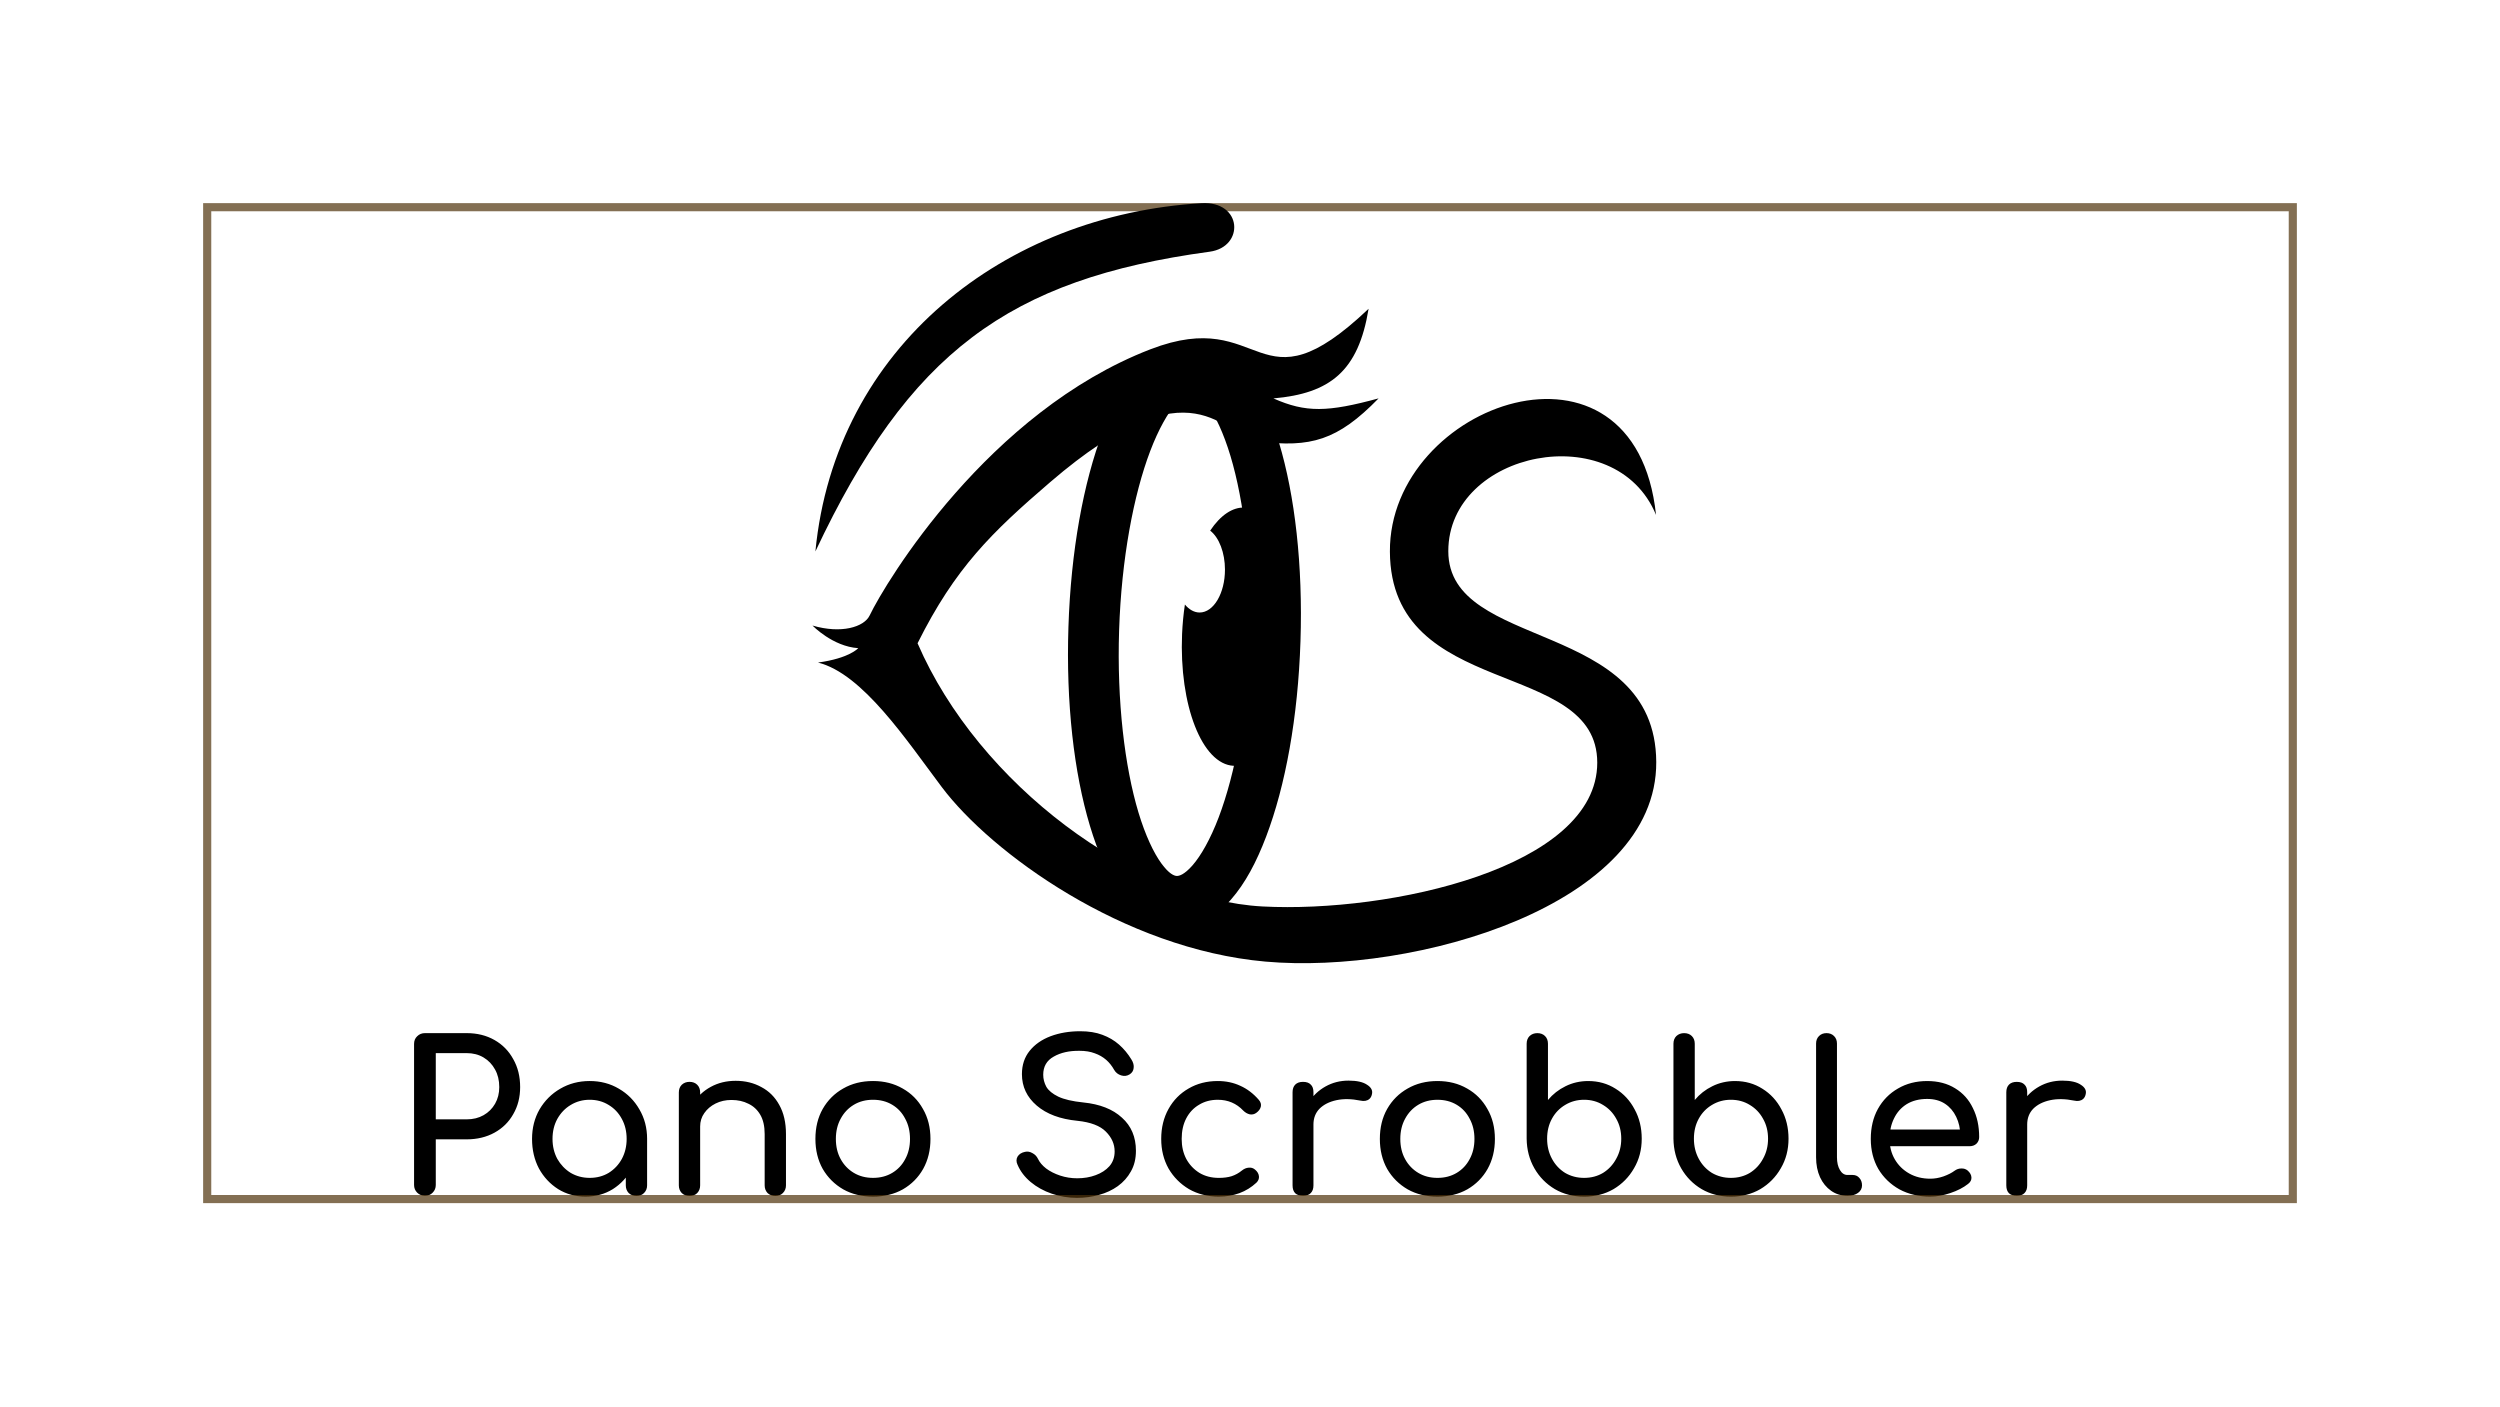
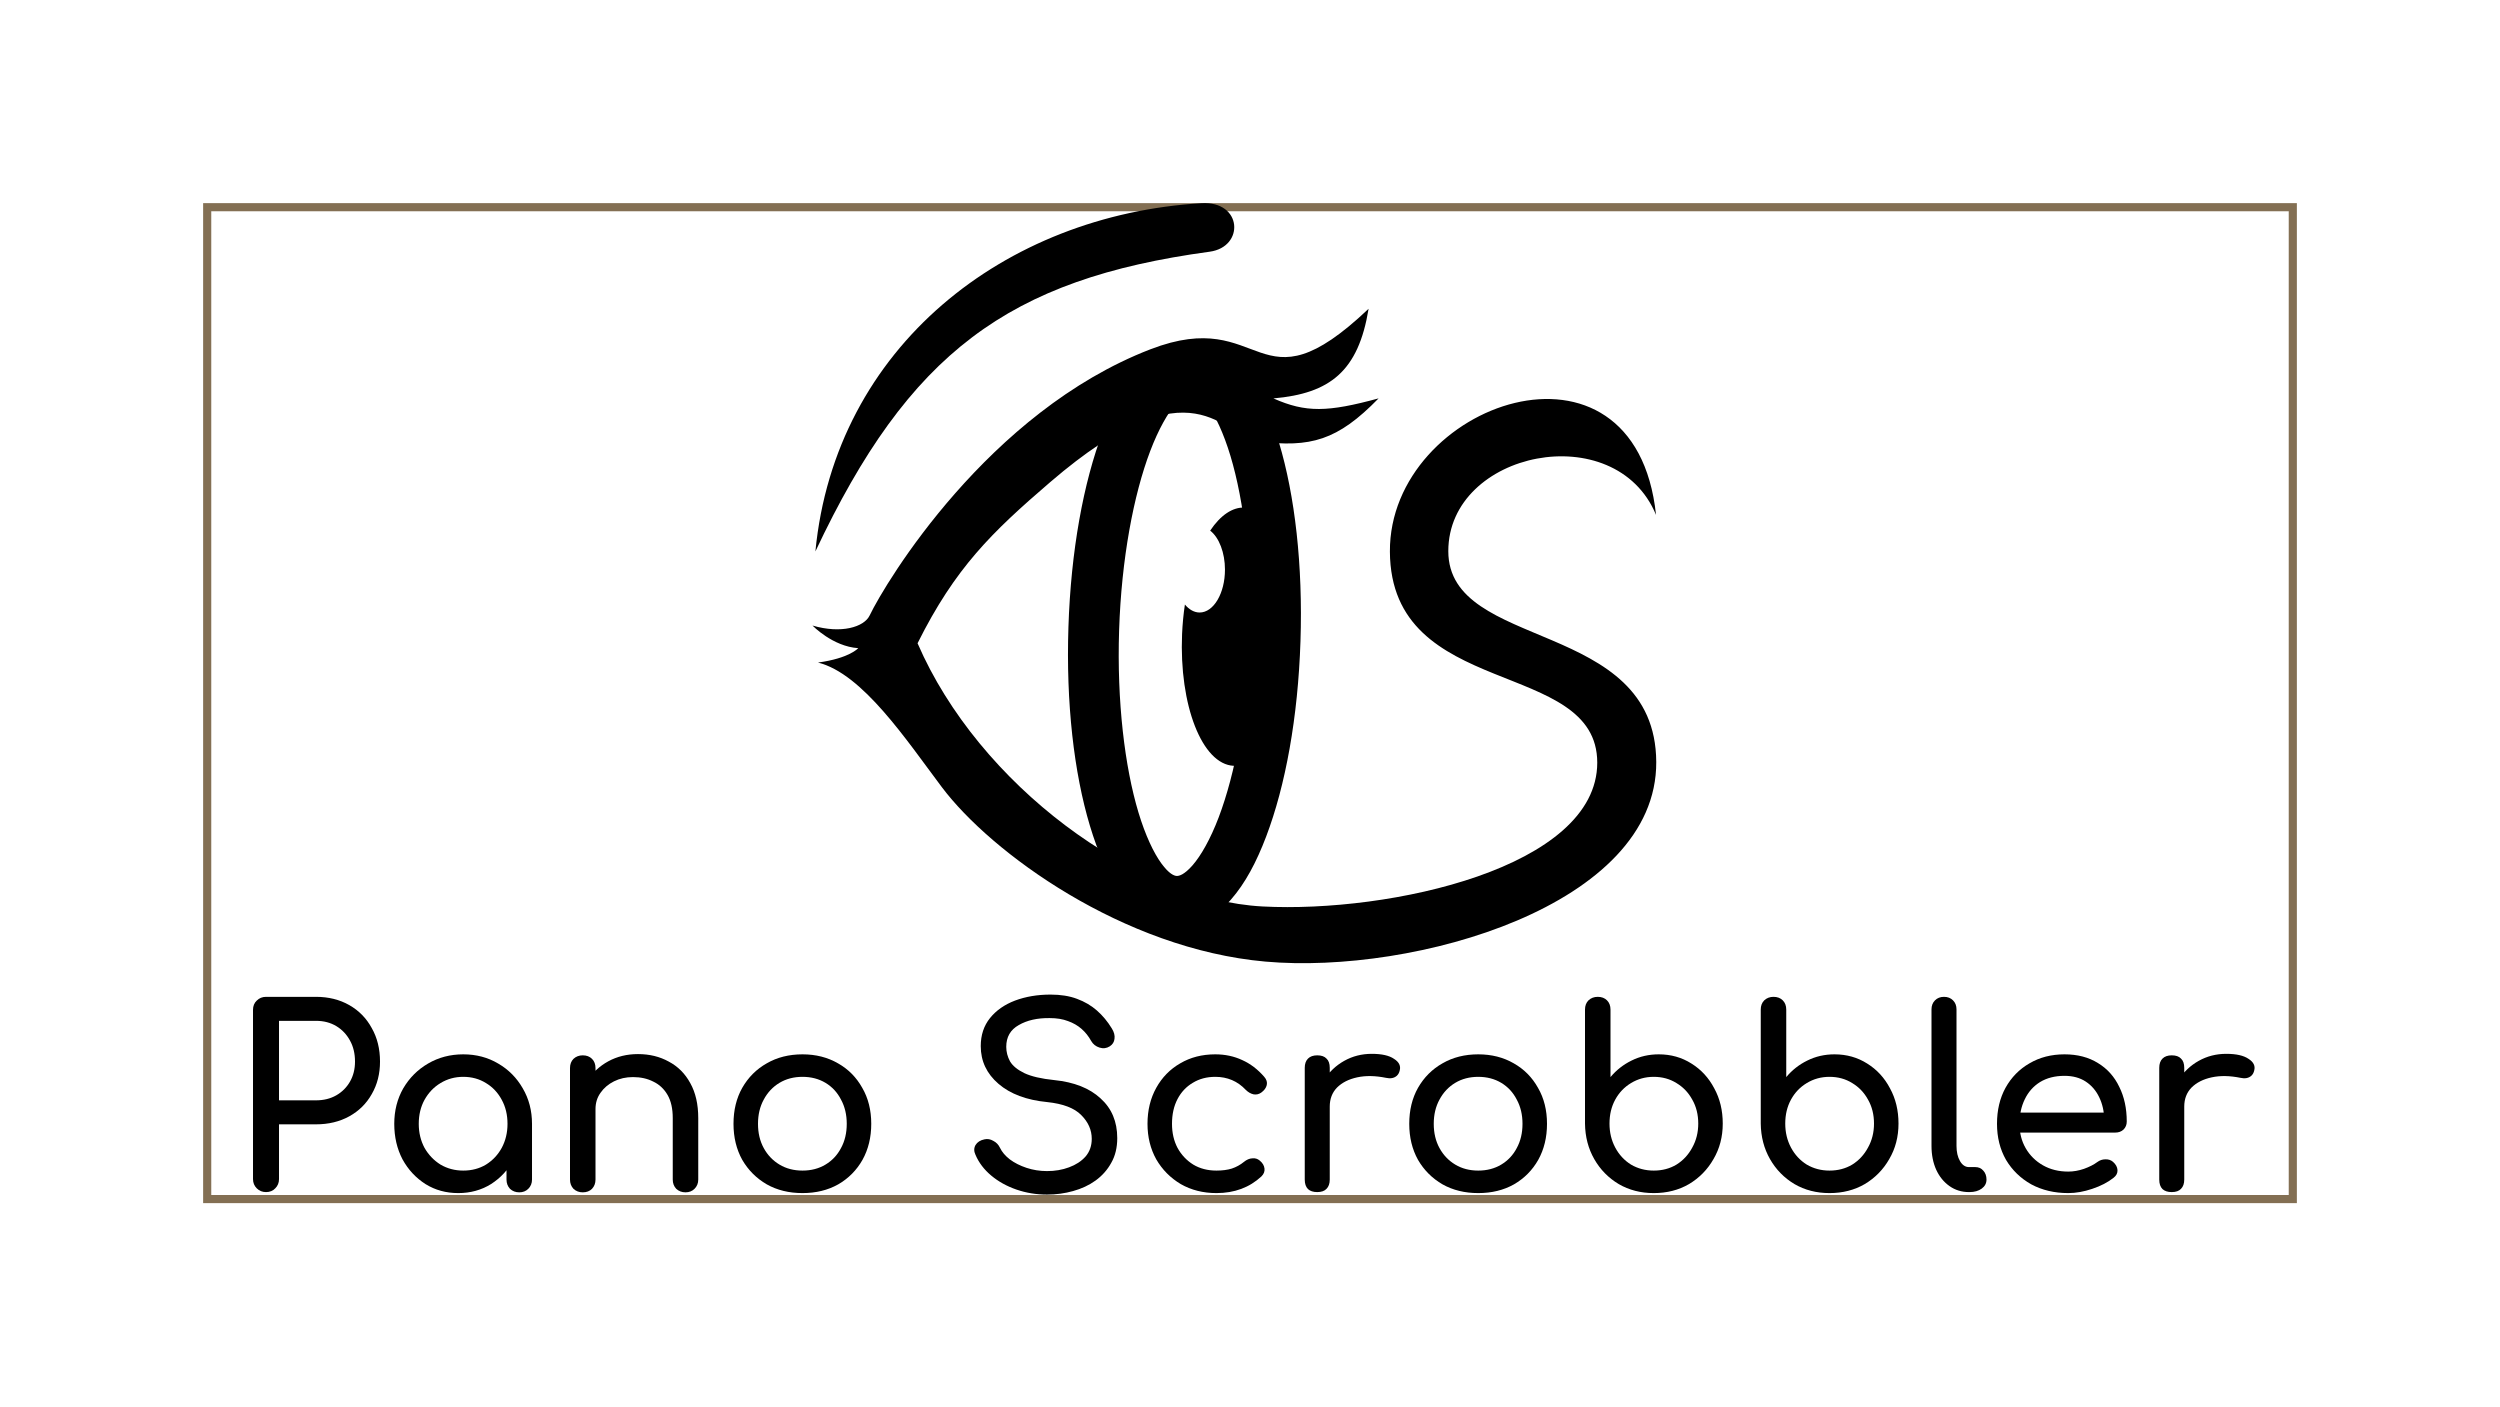
<svg xmlns="http://www.w3.org/2000/svg" width="320" height="180" viewBox="0 0 320 180" fill="none" version="1.1" id="svg13" xml:space="preserve">
-   <path style="font-weight:bold;font-size:26.693px;line-height:1.25;font-family:Comfortaa;-inkscape-font-specification:Comfortaa;text-align:end;letter-spacing:0px;word-spacing:0px;text-anchor:end;fill:#000000;stroke-width:0.241;stroke:none" d="m 54.318,153.263 q -0.587,0 -0.988,-0.4 -0.4,-0.4 -0.4,-0.988 v -18.071 q 0,-0.614 0.4,-0.988 0.4,-0.4 0.988,-0.4 h 5.339 q 2.002,0 3.55,0.881 1.548,0.881 2.402,2.456 0.881,1.548 0.881,3.577 0,1.949 -0.881,3.47 -0.854,1.522 -2.402,2.376 -1.548,0.854 -3.55,0.854 h -3.951 v 5.846 q 0,0.587 -0.4,0.988 -0.374,0.4 -0.988,0.4 z m 1.388,-9.796 h 3.951 q 1.228,0 2.162,-0.534 0.934,-0.534 1.468,-1.468 0.534,-0.934 0.534,-2.135 0,-1.281 -0.534,-2.242 -0.534,-0.988 -1.468,-1.548 -0.934,-0.561 -2.162,-0.561 h -3.951 z m 19.139,9.903 q -1.949,0 -3.497,-0.961 -1.548,-0.988 -2.456,-2.643 -0.881,-1.682 -0.881,-3.79 0,-2.109 0.961,-3.79 0.988,-1.682 2.643,-2.643 1.682,-0.988 3.764,-0.988 2.082,0 3.737,0.988 1.655,0.961 2.616,2.643 0.988,1.682 0.988,3.79 h -1.041 q 0,2.109 -0.908,3.79 -0.881,1.655 -2.429,2.643 -1.548,0.961 -3.497,0.961 z m 0.534,-2.402 q 1.361,0 2.429,-0.641 1.068,-0.667 1.682,-1.788 0.614,-1.148 0.614,-2.563 0,-1.441 -0.614,-2.563 -0.614,-1.148 -1.682,-1.788 -1.068,-0.667 -2.429,-0.667 -1.335,0 -2.429,0.667 -1.068,0.641 -1.708,1.788 -0.614,1.121 -0.614,2.563 0,1.415 0.614,2.563 0.641,1.121 1.708,1.788 1.094,0.641 2.429,0.641 z m 5.979,2.322 q -0.587,0 -0.988,-0.374 -0.374,-0.4 -0.374,-0.988 v -4.084 l 0.507,-2.829 2.216,0.961 v 5.953 q 0,0.587 -0.4,0.988 -0.374,0.374 -0.961,0.374 z m 17.751,0 q -0.587,0 -0.988,-0.374 -0.374,-0.4 -0.374,-0.988 v -6.567 q 0,-1.522 -0.561,-2.482 -0.561,-0.961 -1.522,-1.415 -0.934,-0.48 -2.162,-0.48 -1.121,0 -2.029,0.454 -0.908,0.454 -1.441,1.228 -0.534,0.747 -0.534,1.735 H 87.818 q 0,-1.682 0.801,-2.99 0.827,-1.335 2.242,-2.109 1.415,-0.774 3.177,-0.774 1.842,0 3.283,0.801 1.468,0.774 2.296,2.296 0.854,1.522 0.854,3.737 v 6.567 q 0,0.587 -0.4,0.988 -0.374,0.374 -0.961,0.374 z m -10.971,0 q -0.587,0 -0.988,-0.374 -0.374,-0.4 -0.374,-0.988 v -11.905 q 0,-0.614 0.374,-0.988 0.4,-0.374 0.988,-0.374 0.614,0 0.988,0.374 0.374,0.374 0.374,0.988 v 11.905 q 0,0.587 -0.374,0.988 -0.374,0.374 -0.988,0.374 z m 23.463,0.08 q -2.162,0 -3.817,-0.934 -1.655,-0.961 -2.616,-2.616 -0.934,-1.682 -0.934,-3.844 0,-2.189 0.934,-3.844 0.961,-1.682 2.616,-2.616 1.655,-0.961 3.817,-0.961 2.135,0 3.79,0.961 1.655,0.934 2.589,2.616 0.961,1.655 0.961,3.844 0,2.162 -0.934,3.844 -0.934,1.655 -2.589,2.616 -1.655,0.934 -3.817,0.934 z m 0,-2.402 q 1.388,0 2.456,-0.641 1.068,-0.641 1.655,-1.762 0.614,-1.121 0.614,-2.589 0,-1.468 -0.614,-2.589 -0.587,-1.148 -1.655,-1.788 -1.068,-0.641 -2.456,-0.641 -1.388,0 -2.456,0.641 -1.068,0.641 -1.682,1.788 -0.614,1.121 -0.614,2.589 0,1.468 0.614,2.589 0.614,1.121 1.682,1.762 1.068,0.641 2.456,0.641 z m 26.106,2.563 q -1.708,0 -3.257,-0.534 -1.548,-0.534 -2.696,-1.495 -1.148,-0.961 -1.682,-2.216 -0.267,-0.561 0,-1.041 0.294,-0.48 0.961,-0.614 0.48,-0.107 0.934,0.16 0.48,0.24 0.721,0.747 0.32,0.667 1.041,1.228 0.747,0.561 1.788,0.908 1.041,0.347 2.189,0.347 1.281,0 2.349,-0.4 1.094,-0.4 1.762,-1.148 0.667,-0.774 0.667,-1.895 0,-1.415 -1.121,-2.536 -1.094,-1.121 -3.63,-1.388 -3.31,-0.32 -5.205,-1.949 -1.895,-1.628 -1.895,-4.031 0,-1.762 0.988,-2.99 0.988,-1.228 2.669,-1.869 1.708,-0.641 3.79,-0.641 1.628,0 2.829,0.454 1.228,0.454 2.135,1.255 0.908,0.801 1.575,1.895 0.374,0.587 0.294,1.121 -0.053,0.507 -0.507,0.801 -0.507,0.32 -1.094,0.133 -0.587,-0.187 -0.881,-0.694 -0.427,-0.774 -1.041,-1.308 -0.614,-0.534 -1.441,-0.828 -0.827,-0.32 -1.949,-0.32 -1.975,-0.027 -3.31,0.747 -1.335,0.747 -1.335,2.322 0,0.801 0.4,1.548 0.427,0.721 1.522,1.255 1.121,0.534 3.203,0.747 3.177,0.32 4.938,1.949 1.788,1.602 1.788,4.244 0,1.522 -0.641,2.643 -0.614,1.121 -1.682,1.895 -1.041,0.747 -2.402,1.121 -1.335,0.374 -2.776,0.374 z m 18.098,-0.16 q -2.135,0 -3.817,-0.961 -1.655,-0.988 -2.616,-2.643 -0.934,-1.682 -0.934,-3.79 0,-2.162 0.934,-3.844 0.934,-1.682 2.563,-2.616 1.628,-0.961 3.737,-0.961 1.575,0 2.883,0.614 1.308,0.587 2.349,1.788 0.374,0.427 0.267,0.881 -0.107,0.454 -0.587,0.801 -0.374,0.267 -0.828,0.187 -0.454,-0.107 -0.828,-0.48 -1.308,-1.388 -3.257,-1.388 -1.361,0 -2.402,0.641 -1.041,0.614 -1.628,1.735 -0.587,1.121 -0.587,2.643 0,1.441 0.587,2.563 0.614,1.121 1.682,1.788 1.068,0.641 2.482,0.641 0.934,0 1.628,-0.214 0.721,-0.24 1.308,-0.721 0.427,-0.347 0.881,-0.374 0.454,-0.053 0.801,0.24 0.454,0.374 0.507,0.854 0.053,0.454 -0.32,0.827 -1.922,1.788 -4.805,1.788 z m 10.731,-9.236 q 0,-1.602 0.774,-2.856 0.801,-1.281 2.135,-2.029 1.335,-0.747 2.936,-0.747 1.602,0 2.376,0.534 0.801,0.507 0.614,1.228 -0.08,0.374 -0.32,0.587 -0.214,0.187 -0.507,0.24 -0.294,0.053 -0.641,-0.027 -1.708,-0.347 -3.07,-0.053 -1.361,0.294 -2.162,1.094 -0.774,0.801 -0.774,2.029 z m 0.027,9.129 q -0.641,0 -0.988,-0.32 -0.347,-0.347 -0.347,-1.014 v -11.932 q 0,-0.641 0.347,-0.988 0.347,-0.347 0.988,-0.347 0.667,0 0.988,0.347 0.347,0.32 0.347,0.988 v 11.932 q 0,0.641 -0.347,0.988 -0.32,0.347 -0.988,0.347 z m 17.191,0.107 q -2.162,0 -3.817,-0.934 -1.655,-0.961 -2.616,-2.616 -0.934,-1.682 -0.934,-3.844 0,-2.189 0.934,-3.844 0.961,-1.682 2.616,-2.616 1.655,-0.961 3.817,-0.961 2.135,0 3.79,0.961 1.655,0.934 2.589,2.616 0.961,1.655 0.961,3.844 0,2.162 -0.934,3.844 -0.934,1.655 -2.589,2.616 -1.655,0.934 -3.817,0.934 z m 0,-2.402 q 1.388,0 2.456,-0.641 1.068,-0.641 1.655,-1.762 0.614,-1.121 0.614,-2.589 0,-1.468 -0.614,-2.589 -0.587,-1.148 -1.655,-1.788 -1.068,-0.641 -2.456,-0.641 -1.388,0 -2.456,0.641 -1.068,0.641 -1.682,1.788 -0.614,1.121 -0.614,2.589 0,1.468 0.614,2.589 0.614,1.121 1.682,1.762 1.068,0.641 2.456,0.641 z m 18.739,2.402 q -2.082,0 -3.737,-0.961 -1.655,-0.988 -2.616,-2.669 -0.961,-1.682 -0.988,-3.79 v -12.172 q 0,-0.614 0.374,-0.988 0.4,-0.374 0.988,-0.374 0.614,0 0.988,0.374 0.374,0.374 0.374,0.988 v 7.207 q 0.934,-1.121 2.242,-1.762 1.335,-0.667 2.91,-0.667 1.949,0 3.497,0.988 1.548,0.961 2.429,2.643 0.908,1.655 0.908,3.764 0,2.109 -0.988,3.79 -0.961,1.682 -2.616,2.669 -1.655,0.961 -3.764,0.961 z m 0,-2.402 q 1.361,0 2.429,-0.641 1.068,-0.667 1.682,-1.815 0.641,-1.148 0.641,-2.563 0,-1.441 -0.641,-2.563 -0.614,-1.121 -1.682,-1.762 -1.068,-0.667 -2.429,-0.667 -1.335,0 -2.429,0.667 -1.068,0.641 -1.682,1.762 -0.614,1.121 -0.614,2.563 0,1.415 0.614,2.563 0.614,1.148 1.682,1.815 1.094,0.641 2.429,0.641 z m 18.765,2.402 q -2.082,0 -3.737,-0.961 -1.655,-0.988 -2.616,-2.669 -0.961,-1.682 -0.988,-3.79 v -12.172 q 0,-0.614 0.374,-0.988 0.4,-0.374 0.988,-0.374 0.614,0 0.988,0.374 0.374,0.374 0.374,0.988 v 7.207 q 0.934,-1.121 2.242,-1.762 1.335,-0.667 2.91,-0.667 1.949,0 3.497,0.988 1.548,0.961 2.429,2.643 0.908,1.655 0.908,3.764 0,2.109 -0.988,3.79 -0.961,1.682 -2.616,2.669 -1.655,0.961 -3.764,0.961 z m 0,-2.402 q 1.361,0 2.429,-0.641 1.068,-0.667 1.682,-1.815 0.641,-1.148 0.641,-2.563 0,-1.441 -0.641,-2.563 -0.614,-1.121 -1.682,-1.762 -1.068,-0.667 -2.429,-0.667 -1.335,0 -2.429,0.667 -1.068,0.641 -1.682,1.762 -0.614,1.121 -0.614,2.563 0,1.415 0.614,2.563 0.614,1.148 1.682,1.815 1.094,0.641 2.429,0.641 z m 14.895,2.296 q -1.175,0 -2.082,-0.641 -0.908,-0.641 -1.415,-1.735 -0.507,-1.121 -0.507,-2.563 v -14.575 q 0,-0.587 0.374,-0.961 0.374,-0.374 0.961,-0.374 0.587,0 0.961,0.374 0.374,0.374 0.374,0.961 v 14.575 q 0,0.988 0.374,1.628 0.374,0.641 0.961,0.641 h 0.667 q 0.534,0 0.854,0.374 0.347,0.374 0.347,0.961 0,0.587 -0.507,0.961 -0.507,0.374 -1.308,0.374 z m 10.597,0.107 q -2.216,0 -3.951,-0.934 -1.708,-0.961 -2.696,-2.616 -0.961,-1.682 -0.961,-3.844 0,-2.189 0.908,-3.844 0.934,-1.682 2.563,-2.616 1.628,-0.961 3.737,-0.961 2.082,0 3.577,0.934 1.495,0.908 2.269,2.536 0.801,1.602 0.801,3.71 0,0.507 -0.347,0.854 -0.347,0.32 -0.881,0.32 h -10.757 v -2.135 h 10.677 l -1.094,0.747 q -0.027,-1.335 -0.534,-2.376 -0.507,-1.068 -1.441,-1.682 -0.934,-0.614 -2.269,-0.614 -1.522,0 -2.616,0.667 -1.068,0.667 -1.628,1.842 -0.561,1.148 -0.561,2.616 0,1.468 0.667,2.616 0.667,1.148 1.842,1.815 1.175,0.667 2.696,0.667 0.827,0 1.682,-0.294 0.881,-0.32 1.415,-0.721 0.4,-0.294 0.854,-0.294 0.48,-0.027 0.828,0.267 0.454,0.4 0.48,0.881 0.027,0.48 -0.427,0.827 -0.908,0.721 -2.269,1.175 -1.335,0.454 -2.563,0.454 z m 11.024,-9.236 q 0,-1.602 0.774,-2.856 0.801,-1.281 2.135,-2.029 1.335,-0.747 2.936,-0.747 1.602,0 2.376,0.534 0.801,0.507 0.614,1.228 -0.08,0.374 -0.32,0.587 -0.214,0.187 -0.507,0.24 -0.294,0.053 -0.641,-0.027 -1.708,-0.347 -3.07,-0.053 -1.361,0.294 -2.162,1.094 -0.774,0.801 -0.774,2.029 z m 0.027,9.129 q -0.641,0 -0.988,-0.32 -0.347,-0.347 -0.347,-1.014 v -11.932 q 0,-0.641 0.347,-0.988 0.347,-0.347 0.988,-0.347 0.667,0 0.988,0.347 0.347,0.32 0.347,0.988 v 11.932 q 0,0.641 -0.347,0.988 -0.32,0.347 -0.988,0.347 z" id="text13" aria-label="Pano Scrobbler" transform="scale(1.00133,0.9986714)" />
  <defs id="defs13">
    <radialGradient id="paint0_radial_6_10374" cx="0" cy="0" r="1" gradientUnits="userSpaceOnUse" gradientTransform="translate(42.7245 71.5788) rotate(49.4258) scale(45.0733)">
      <stop stop-color="#376A80" id="stop12" />
      <stop offset="1" stop-color="#013145" id="stop13" />
    </radialGradient>
  </defs>
  <rect style="opacity:0.707;fill:none;stroke:#4f330c;stroke-width:1.042;stroke-linecap:round;stroke-dasharray:none" id="rect3" width="266.958" height="126.958" x="26.521" y="26.521" />
  <path style="fill:#000000;fill-opacity:1;stroke:none;stroke-width:1.182" d="m 104,80.071 c 0,0 2.579,2.678 5.855,2.894 0,0 -1.121,1.295 -5.151,1.841 5.716,1.427 11.314,9.915 15.853,15.951 6.312,8.394 23.194,20.711 41.417,22.328 19.054,1.69 50.125,-7.167 50.026,-25.554 -0.099,-18.387 -26.617,-14.149 -26.617,-26.983 0,-12.834 21.391,-17.208 26.589,-4.638 -2.68,-25.427 -34.163,-14.363 -34.065,4.695 0.098,19.058 26.541,13.572 26.541,27.015 0,13.443 -26.575,19.265 -42.837,18.408 -16.262,-0.857 -36.321,-15.564 -44.163,-33.69 4.815,-9.654 9.476,-14.182 16.974,-20.622 18.497,-15.887 22.056,-5.773 26.688,-5.207 6.637,0.812 10.084,-0.11 15.35,-5.517 -6.534,1.779 -9.311,1.842 -13.464,0.005 7.257,-0.637 10.877,-3.48 12.183,-11.473 -14.437,13.707 -13.189,-0.502 -27.931,5.187 -20.762,8.012 -33.867,29.771 -35.935,34.072 -0.712,1.481 -3.633,2.372 -7.312,1.287 z" id="path826-7" />
  <path style="color:#000000;fill:#000000;-inkscape-stroke:none;stroke:none" d="m 154.234,34.346 c -2.897,0 -5.305,1.721 -7.059,3.902 -1.753,2.182 -3.107,4.989 -4.24,8.322 -2.266,6.667 -3.58,15.489 -3.58,25.234 0,9.745 1.314,18.567 3.58,25.234 1.133,3.334 2.487,6.141 4.24,8.322 1.753,2.182 4.161,3.902 7.059,3.902 2.897,0 5.307,-1.721 7.061,-3.902 1.753,-2.182 3.105,-4.989 4.238,-8.322 2.266,-6.667 3.58,-15.489 3.58,-25.234 0,-9.745 -1.314,-18.567 -3.58,-25.234 -1.133,-3.334 -2.485,-6.141 -4.238,-8.322 -1.753,-2.182 -4.163,-3.902 -7.061,-3.902 z m 0,6.5 c 0.314,0 0.965,0.194 1.994,1.475 1.029,1.28 2.181,3.485 3.152,6.342 1.942,5.714 3.232,13.995 3.232,23.143 0,9.148 -1.29,17.429 -3.232,23.143 -0.971,2.857 -2.123,5.061 -3.152,6.342 -1.029,1.28 -1.68,1.475 -1.994,1.475 -0.314,0 -0.963,-0.194 -1.992,-1.475 -1.029,-1.28 -2.181,-3.485 -3.152,-6.342 -1.942,-5.714 -3.234,-13.995 -3.234,-23.143 0,-9.148 1.292,-17.429 3.234,-23.143 0.971,-2.857 2.123,-5.061 3.152,-6.342 1.029,-1.28 1.678,-1.475 1.992,-1.475 z" id="path832-3" transform="matrix(0.9981378,0.06099961,-0.03254954,0.9994701,0,0)" />
  <path id="path831-2" d="m 104.371,70.584 c 11.973,-25.414 24.666,-34.861 50.465,-38.365 4.494,-0.61 4.203,-6.514 -1.038,-6.208 -25.14,1.47 -46.9,18.362 -49.427,44.573 z" style="fill:#000000;fill-opacity:1;stroke:none;stroke-width:1.182" />
  <path style="fill:#000000;fill-opacity:1;stroke:none;stroke-width:6.288;stroke-miterlimit:4;stroke-dasharray:none" d="m 159.312,64.967 a 7.313,16.542 2.365 0 0 -4.41,2.952 3.247,5.493 0 0 1 1.894,4.989 3.247,5.493 0 0 1 -3.247,5.494 3.247,5.493 0 0 1 -1.882,-1.023 7.313,16.542 2.365 0 0 -0.361,3.773 7.313,16.542 2.365 0 0 6.604,16.872 7.313,16.542 2.365 0 0 8.007,-16.185 7.313,16.542 2.365 0 0 -6.606,-16.872 z" id="ellipse827-4" />
+   <path style="font-weight:bold;font-size:32px;font-family:Comfortaa;-inkscape-font-specification:'Comfortaa Bold';fill:#000000" d="m 277.952,141.643 q 0,-1.92 0.928,-3.424 0.96,-1.536 2.56,-2.432 1.6,-0.896 3.52,-0.896 1.92,0 2.848,0.64 0.96,0.608 0.736,1.472 -0.096,0.448 -0.384,0.704 -0.256,0.224 -0.608,0.288 -0.352,0.064 -0.768,-0.032 -2.048,-0.416 -3.68,-0.064 -1.632,0.352 -2.592,1.312 -0.928,0.96 -0.928,2.432 z m 0.032,10.944 q -0.768,0 -1.184,-0.384 -0.416,-0.416 -0.416,-1.216 v -14.304 q 0,-0.768 0.416,-1.184 0.416,-0.416 1.184,-0.416 0.8,0 1.184,0.416 0.416,0.384 0.416,1.184 v 14.304 q 0,0.768 -0.416,1.184 -0.384,0.416 -1.184,0.416 z" id="path49" />
+   <path style="font-weight:bold;font-size:32px;font-family:Comfortaa;-inkscape-font-specification:'Comfortaa Bold';fill:#000000" d="m 264.736,152.715 q -2.656,0 -4.736,-1.12 -2.048,-1.152 -3.232,-3.136 -1.152,-2.016 -1.152,-4.608 0,-2.624 1.088,-4.608 1.12,-2.016 3.072,-3.136 1.952,-1.152 4.48,-1.152 2.496,0 4.288,1.12 1.792,1.088 2.72,3.04 0.96,1.92 0.96,4.448 0,0.608 -0.416,1.024 -0.416,0.384 -1.056,0.384 h -12.896 v -2.56 h 12.8 l -1.312,0.896 q -0.032,-1.6 -0.64,-2.848 -0.608,-1.28 -1.728,-2.016 -1.12,-0.736 -2.72,-0.736 -1.824,0 -3.136,0.8 -1.28,0.8 -1.952,2.208 -0.672,1.376 -0.672,3.136 0,1.76 0.8,3.136 0.8,1.376 2.208,2.176 1.408,0.8 3.232,0.8 0.992,0 2.016,-0.352 1.056,-0.384 1.696,-0.864 0.48,-0.352 1.024,-0.352 0.576,-0.032 0.992,0.32 0.544,0.48 0.576,1.056 0.032,0.576 -0.512,0.992 -1.088,0.864 -2.72,1.408 -1.6,0.544 -3.072,0.544 z" id="path48" />
+   <path style="font-weight:bold;font-size:32px;font-family:Comfortaa;-inkscape-font-specification:'Comfortaa Bold';fill:#000000" d="m 252.032,152.587 q -1.408,0 -2.496,-0.768 -1.088,-0.768 -1.696,-2.08 -0.608,-1.344 -0.608,-3.072 v -17.472 q 0,-0.704 0.448,-1.152 0.448,-0.448 1.152,-0.448 0.704,0 1.152,0.448 0.448,0.448 0.448,1.152 v 17.472 q 0,1.184 0.448,1.952 0.448,0.768 1.152,0.768 h 0.8 q 0.64,0 1.024,0.448 0.416,0.448 0.416,1.152 0,0.704 -0.608,1.152 -0.608,0.448 -1.568,0.448 z" id="path47" />
+   <path style="font-weight:bold;font-size:32px;font-family:Comfortaa;-inkscape-font-specification:'Comfortaa Bold';fill:#000000" d="m 234.176,152.715 q -2.496,0 -4.48,-1.152 -1.984,-1.184 -3.136,-3.2 -1.152,-2.016 -1.184,-4.544 v -14.592 q 0,-0.736 0.448,-1.184 0.48,-0.448 1.184,-0.448 0.736,0 1.184,0.448 0.448,0.448 0.448,1.184 v 8.64 q 1.12,-1.344 2.688,-2.112 1.6,-0.8 3.488,-0.8 2.336,0 4.192,1.184 1.856,1.152 2.912,3.168 1.088,1.984 1.088,4.512 0,2.528 -1.184,4.544 -1.152,2.016 -3.136,3.2 -1.984,1.152 -4.512,1.152 z m 0,-2.88 q 1.632,0 2.912,-0.768 1.28,-0.8 2.016,-2.176 0.768,-1.376 0.768,-3.072 0,-1.728 -0.768,-3.072 -0.736,-1.344 -2.016,-2.112 -1.28,-0.8 -2.912,-0.8 -1.6,0 -2.912,0.8 -1.28,0.768 -2.016,2.112 -0.736,1.344 -0.736,3.072 0,1.696 0.736,3.072 0.736,1.376 2.016,2.176 1.312,0.768 2.912,0.768 z" id="path46" />
+   <path style="font-weight:bold;font-size:32px;font-family:Comfortaa;-inkscape-font-specification:'Comfortaa Bold';fill:#000000" d="m 211.68,152.715 q -2.496,0 -4.48,-1.152 -1.984,-1.184 -3.136,-3.2 -1.152,-2.016 -1.184,-4.544 v -14.592 q 0,-0.736 0.448,-1.184 0.48,-0.448 1.184,-0.448 0.736,0 1.184,0.448 0.448,0.448 0.448,1.184 v 8.64 q 1.12,-1.344 2.688,-2.112 1.6,-0.8 3.488,-0.8 2.336,0 4.192,1.184 1.856,1.152 2.912,3.168 1.088,1.984 1.088,4.512 0,2.528 -1.184,4.544 -1.152,2.016 -3.136,3.2 -1.984,1.152 -4.512,1.152 z m 0,-2.88 q 1.632,0 2.912,-0.768 1.28,-0.8 2.016,-2.176 0.768,-1.376 0.768,-3.072 0,-1.728 -0.768,-3.072 -0.736,-1.344 -2.016,-2.112 -1.28,-0.8 -2.912,-0.8 -1.6,0 -2.912,0.8 -1.28,0.768 -2.016,2.112 -0.736,1.344 -0.736,3.072 0,1.696 0.736,3.072 0.736,1.376 2.016,2.176 1.312,0.768 2.912,0.768 z" id="path45" />
+   <path style="font-weight:bold;font-size:32px;font-family:Comfortaa;-inkscape-font-specification:'Comfortaa Bold';fill:#000000" d="m 189.216,152.715 q -2.592,0 -4.576,-1.12 -1.984,-1.152 -3.136,-3.136 -1.12,-2.016 -1.12,-4.608 0,-2.624 1.12,-4.608 1.152,-2.016 3.136,-3.136 1.984,-1.152 4.576,-1.152 2.56,0 4.544,1.152 1.984,1.12 3.104,3.136 1.152,1.984 1.152,4.608 0,2.592 -1.12,4.608 -1.12,1.984 -3.104,3.136 -1.984,1.12 -4.576,1.12 z m 0,-2.88 q 1.664,0 2.944,-0.768 1.28,-0.768 1.984,-2.112 0.736,-1.344 0.736,-3.104 0,-1.76 -0.736,-3.104 -0.704,-1.376 -1.984,-2.144 -1.28,-0.768 -2.944,-0.768 -1.664,0 -2.944,0.768 -1.28,0.768 -2.016,2.144 -0.736,1.344 -0.736,3.104 0,1.76 0.736,3.104 0.736,1.344 2.016,2.112 1.28,0.768 2.944,0.768 z" id="path44" />
+   <path style="font-weight:bold;font-size:32px;font-family:Comfortaa;-inkscape-font-specification:'Comfortaa Bold';fill:#000000" d="m 168.576,141.643 q 0,-1.92 0.928,-3.424 0.96,-1.536 2.56,-2.432 1.6,-0.896 3.52,-0.896 1.92,0 2.848,0.64 0.96,0.608 0.736,1.472 -0.096,0.448 -0.384,0.704 -0.256,0.224 -0.608,0.288 -0.352,0.064 -0.768,-0.032 -2.048,-0.416 -3.68,-0.064 -1.632,0.352 -2.592,1.312 -0.928,0.96 -0.928,2.432 z m 0.032,10.944 q -0.768,0 -1.184,-0.384 -0.416,-0.416 -0.416,-1.216 v -14.304 q 0,-0.768 0.416,-1.184 0.416,-0.416 1.184,-0.416 0.8,0 1.184,0.416 0.416,0.384 0.416,1.184 v 14.304 q 0,0.768 -0.416,1.184 -0.384,0.416 -1.184,0.416 z" id="path43" />
+   <path style="font-weight:bold;font-size:32px;font-family:Comfortaa;-inkscape-font-specification:'Comfortaa Bold';fill:#000000" d="m 155.712,152.715 q -2.56,0 -4.576,-1.152 -1.984,-1.184 -3.136,-3.168 -1.12,-2.016 -1.12,-4.544 0,-2.592 1.12,-4.608 1.12,-2.016 3.072,-3.136 1.952,-1.152 4.48,-1.152 1.888,0 3.456,0.736 1.568,0.704 2.816,2.144 0.448,0.512 0.32,1.056 -0.128,0.544 -0.704,0.96 -0.448,0.32 -0.992,0.224 -0.544,-0.128 -0.992,-0.576 -1.568,-1.664 -3.904,-1.664 -1.632,0 -2.88,0.768 -1.248,0.736 -1.952,2.08 -0.704,1.344 -0.704,3.168 0,1.728 0.704,3.072 0.736,1.344 2.016,2.144 1.28,0.768 2.976,0.768 1.12,0 1.952,-0.256 0.864,-0.288 1.568,-0.864 0.512,-0.416 1.056,-0.448 0.544,-0.064 0.96,0.288 0.544,0.448 0.608,1.024 0.064,0.544 -0.384,0.992 -2.304,2.144 -5.76,2.144 z" id="path42" />
+   <path style="font-weight:bold;font-size:32px;font-family:Comfortaa;-inkscape-font-specification:'Comfortaa Bold';fill:#000000" d="m 134.016,152.907 q -2.048,0 -3.904,-0.64 -1.856,-0.64 -3.232,-1.792 -1.376,-1.152 -2.016,-2.656 -0.32,-0.672 0,-1.248 0.352,-0.576 1.152,-0.736 0.576,-0.128 1.12,0.192 0.576,0.288 0.864,0.896 0.384,0.8 1.248,1.472 0.896,0.672 2.144,1.088 1.248,0.416 2.624,0.416 1.536,0 2.816,-0.48 1.312,-0.48 2.112,-1.376 0.8,-0.928 0.8,-2.272 0,-1.696 -1.344,-3.04 -1.312,-1.344 -4.352,-1.664 -3.968,-0.384 -6.24,-2.336 -2.272,-1.952 -2.272,-4.832 0,-2.112 1.184,-3.584 1.184,-1.472 3.2,-2.24 2.048,-0.768 4.544,-0.768 1.952,0 3.392,0.544 1.472,0.544 2.56,1.504 1.088,0.96 1.888,2.272 0.448,0.704 0.352,1.344 -0.064,0.608 -0.608,0.96 -0.608,0.384 -1.312,0.16 -0.704,-0.224 -1.056,-0.832 -0.512,-0.928 -1.248,-1.568 -0.736,-0.64 -1.728,-0.992 -0.992,-0.384 -2.336,-0.384 -2.368,-0.032 -3.968,0.896 -1.6,0.896 -1.6,2.784 0,0.96 0.48,1.856 0.512,0.864 1.824,1.504 1.344,0.64 3.84,0.896 3.808,0.384 5.92,2.336 2.144,1.92 2.144,5.088 0,1.824 -0.768,3.168 -0.736,1.344 -2.016,2.272 -1.248,0.896 -2.88,1.344 -1.6,0.448 -3.328,0.448 z" id="path41" />
+   <path style="font-weight:bold;font-size:32px;font-family:Comfortaa;-inkscape-font-specification:'Comfortaa Bold';fill:#000000" d="m 102.72,152.715 q -2.592,0 -4.576,-1.12 -1.984,-1.152 -3.136,-3.136 -1.12,-2.016 -1.12,-4.608 0,-2.624 1.12,-4.608 1.152,-2.016 3.136,-3.136 1.984,-1.152 4.576,-1.152 2.56,0 4.544,1.152 1.984,1.12 3.104,3.136 1.152,1.984 1.152,4.608 0,2.592 -1.12,4.608 -1.12,1.984 -3.104,3.136 -1.984,1.12 -4.576,1.12 z m 0,-2.88 q 1.664,0 2.944,-0.768 1.28,-0.768 1.984,-2.112 0.736,-1.344 0.736,-3.104 0,-1.76 -0.736,-3.104 -0.704,-1.376 -1.984,-2.144 -1.28,-0.768 -2.944,-0.768 -1.664,0 -2.944,0.768 -1.28,0.768 -2.016,2.144 -0.736,1.344 -0.736,3.104 0,1.76 0.736,3.104 0.736,1.344 2.016,2.112 1.28,0.768 2.944,0.768 z" id="path40" />
+   <path style="font-weight:bold;font-size:32px;font-family:Comfortaa;-inkscape-font-specification:'Comfortaa Bold';fill:#000000" d="m 87.744,152.619 q -0.704,0 -1.184,-0.448 -0.448,-0.48 -0.448,-1.184 v -7.872 q 0,-1.824 -0.672,-2.976 -0.672,-1.152 -1.824,-1.696 -1.12,-0.576 -2.592,-0.576 -1.344,0 -2.432,0.544 -1.088,0.544 -1.728,1.472 -0.64,0.896 -0.64,2.08 h -2.016 q 0,-2.016 0.96,-3.584 0.992,-1.6 2.688,-2.528 1.696,-0.928 3.808,-0.928 2.208,0 3.936,0.96 1.76,0.928 2.752,2.752 1.024,1.824 1.024,4.48 v 7.872 q 0,0.704 -0.48,1.184 -0.448,0.448 -1.152,0.448 z m -13.152,0 q -0.704,0 -1.184,-0.448 -0.448,-0.48 -0.448,-1.184 v -14.272 q 0,-0.736 0.448,-1.184 0.48,-0.448 1.184,-0.448 0.736,0 1.184,0.448 0.448,0.448 0.448,1.184 v 14.272 q 0,0.704 -0.448,1.184 -0.448,0.448 -1.184,0.448 z" id="path39" />
+   <path style="font-weight:bold;font-size:32px;font-family:Comfortaa;-inkscape-font-specification:'Comfortaa Bold';fill:#000000" d="m 58.657,152.715 q -2.336,0 -4.192,-1.152 -1.856,-1.184 -2.944,-3.168 -1.056,-2.016 -1.056,-4.544 0,-2.528 1.152,-4.544 1.184,-2.016 3.168,-3.168 2.016,-1.184 4.512,-1.184 2.496,0 4.48,1.184 1.984,1.152 3.136,3.168 1.184,2.016 1.184,4.544 h -1.248 q 0,2.528 -1.088,4.544 -1.056,1.984 -2.912,3.168 -1.856,1.152 -4.192,1.152 z m 0.64,-2.88 q 1.632,0 2.912,-0.768 1.28,-0.8 2.016,-2.144 0.736,-1.376 0.736,-3.072 0,-1.728 -0.736,-3.072 -0.736,-1.376 -2.016,-2.144 -1.28,-0.8 -2.912,-0.8 -1.6,0 -2.912,0.8 -1.28,0.768 -2.048,2.144 -0.736,1.344 -0.736,3.072 0,1.696 0.736,3.072 0.768,1.344 2.048,2.144 1.312,0.768 2.912,0.768 z m 7.168,2.784 q -0.704,0 -1.184,-0.448 -0.448,-0.48 -0.448,-1.184 v -4.896 l 0.608,-3.392 2.656,1.152 v 7.136 q 0,0.704 -0.48,1.184 -0.448,0.448 -1.152,0.448 z" id="path38" />
+   <path style="font-weight:bold;font-size:32px;font-family:Comfortaa;-inkscape-font-specification:'Comfortaa Bold';fill:#000000" d="m 34.049,152.587 q -0.704,0 -1.184,-0.48 -0.48,-0.48 -0.48,-1.184 v -21.664 q 0,-0.736 0.48,-1.184 0.48,-0.48 1.184,-0.48 h 6.4 q 2.4,0 4.256,1.056 1.856,1.056 2.88,2.944 1.056,1.856 1.056,4.288 0,2.336 -1.056,4.16 -1.024,1.824 -2.88,2.848 -1.856,1.024 -4.256,1.024 h -4.736 v 7.008 q 0,0.704 -0.48,1.184 -0.448,0.48 -1.184,0.48 z m 1.664,-11.744 h 4.736 q 1.472,0 2.592,-0.64 1.12,-0.64 1.76,-1.76 0.64,-1.12 0.64,-2.56 0,-1.536 -0.64,-2.688 -0.64,-1.184 -1.76,-1.856 -1.12,-0.672 -2.592,-0.672 h -4.736 z" id="text1" />
</svg>
